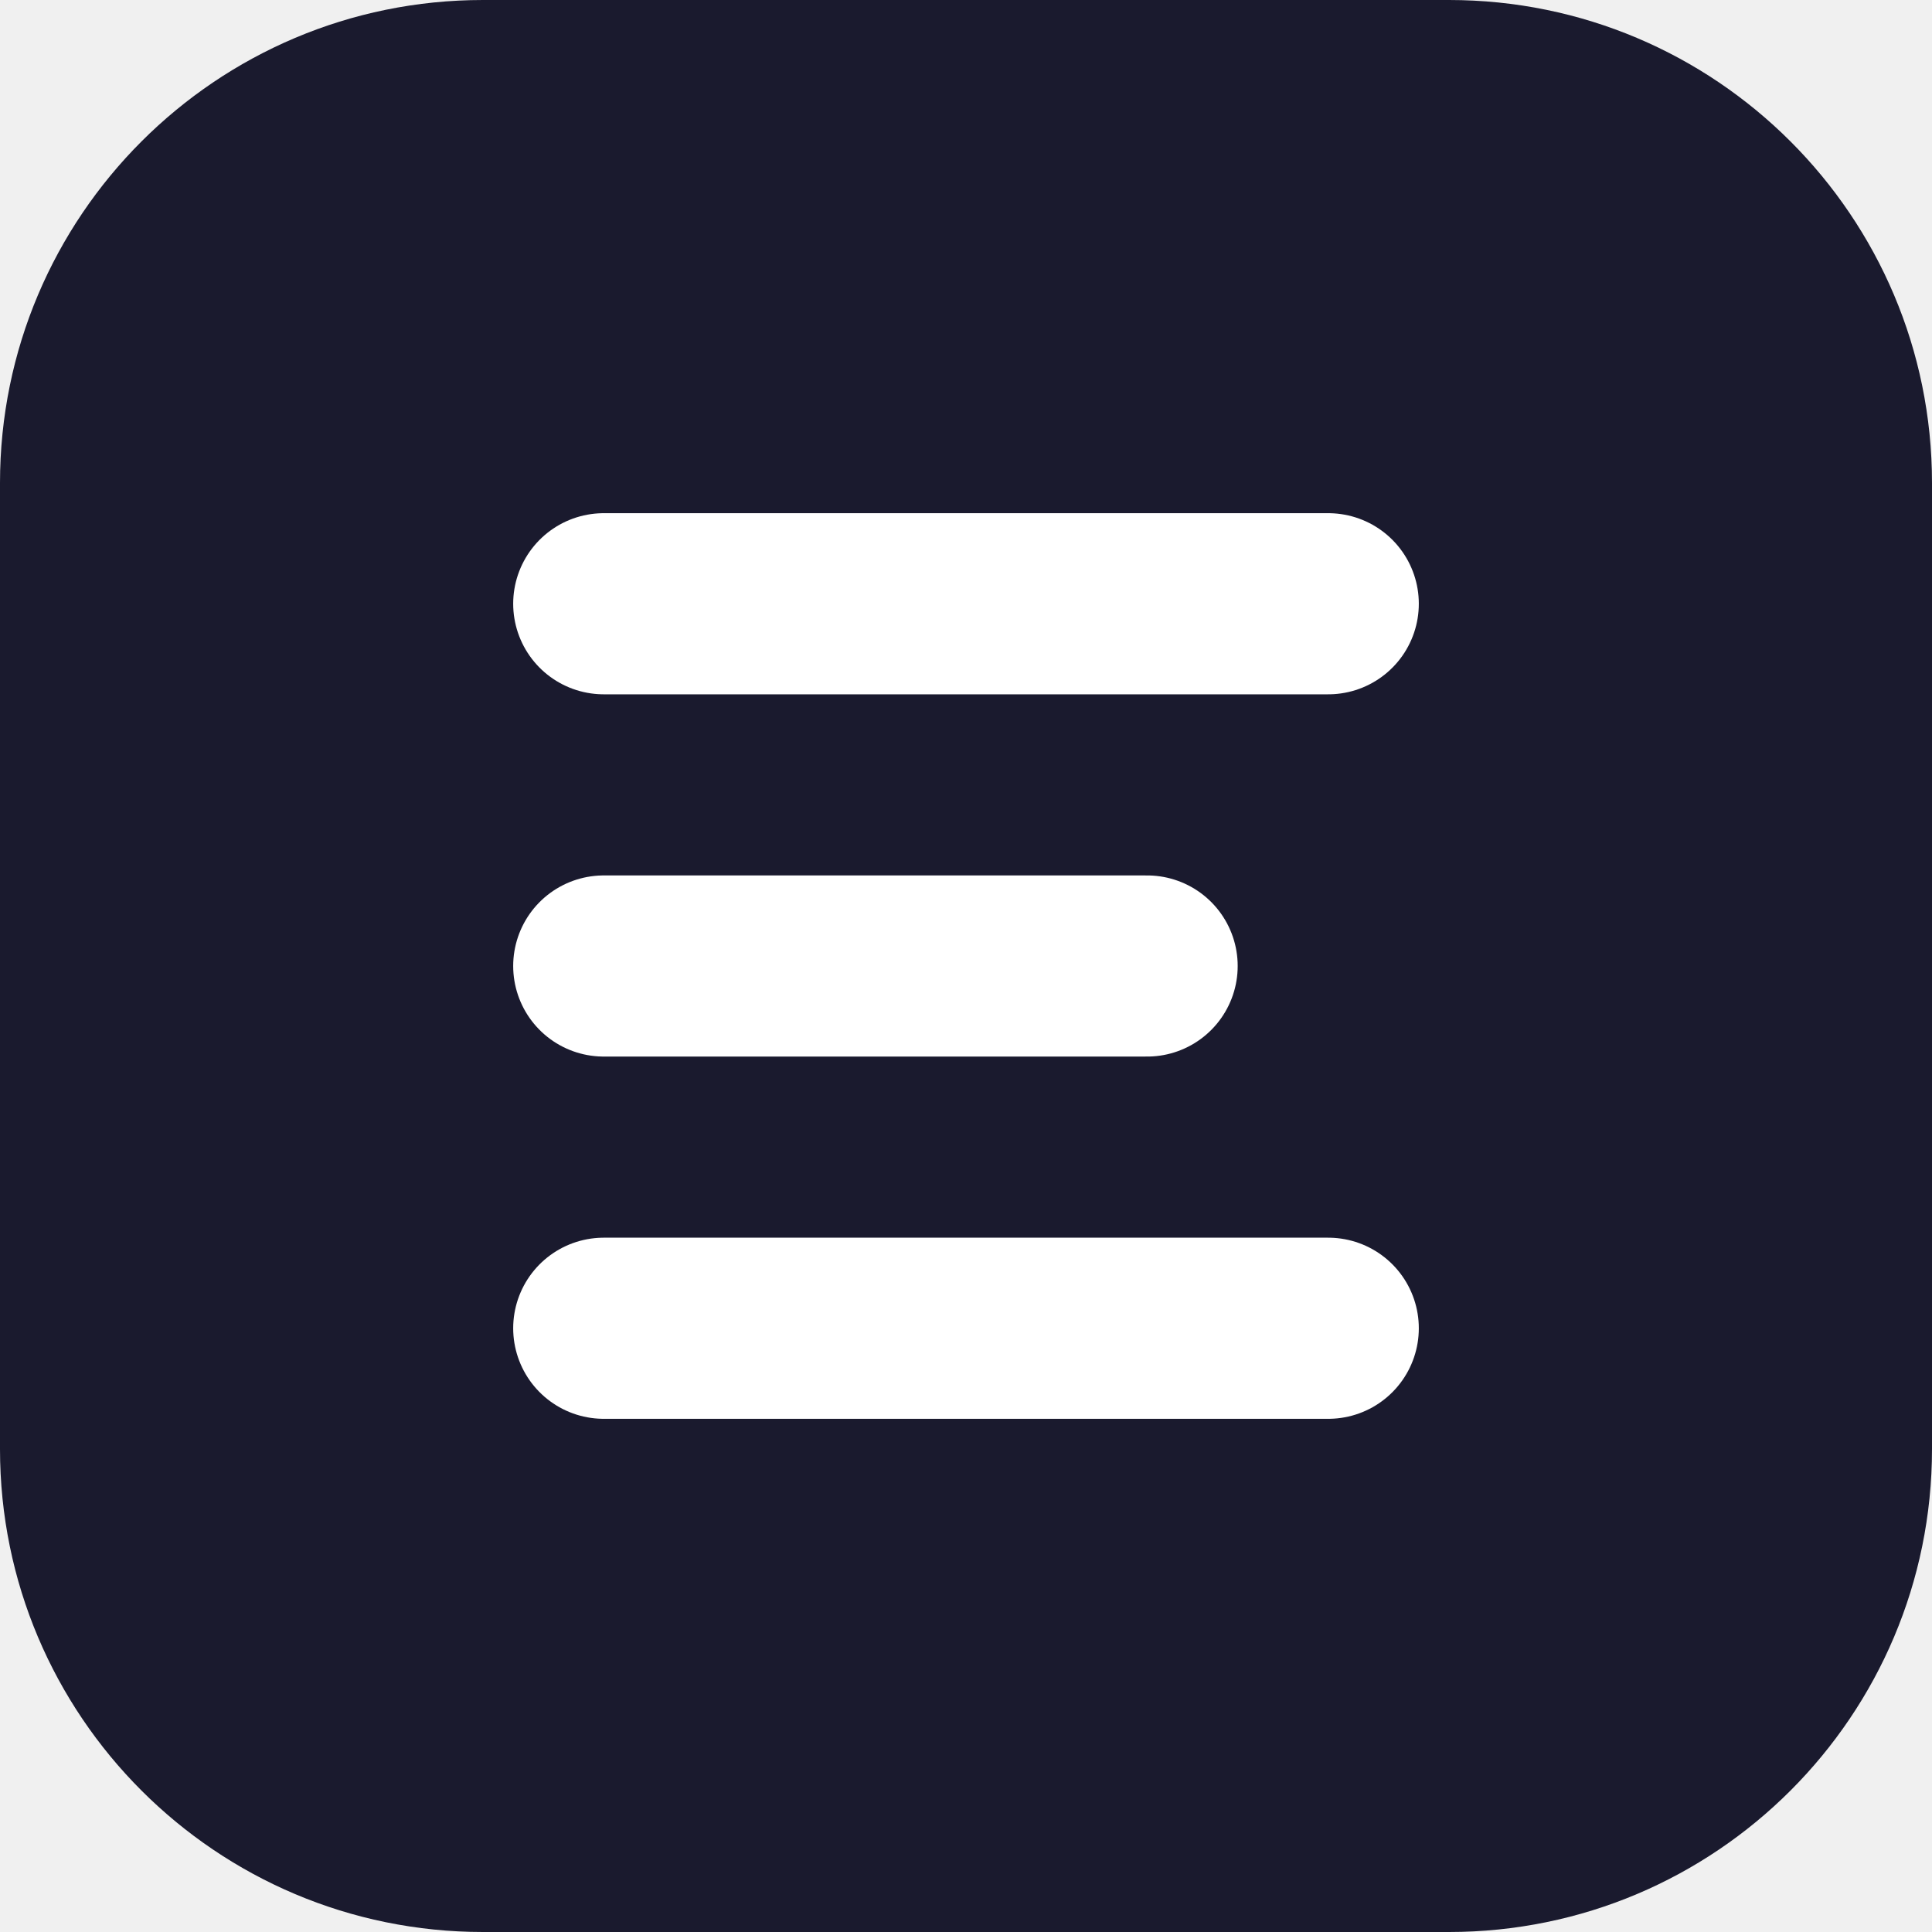
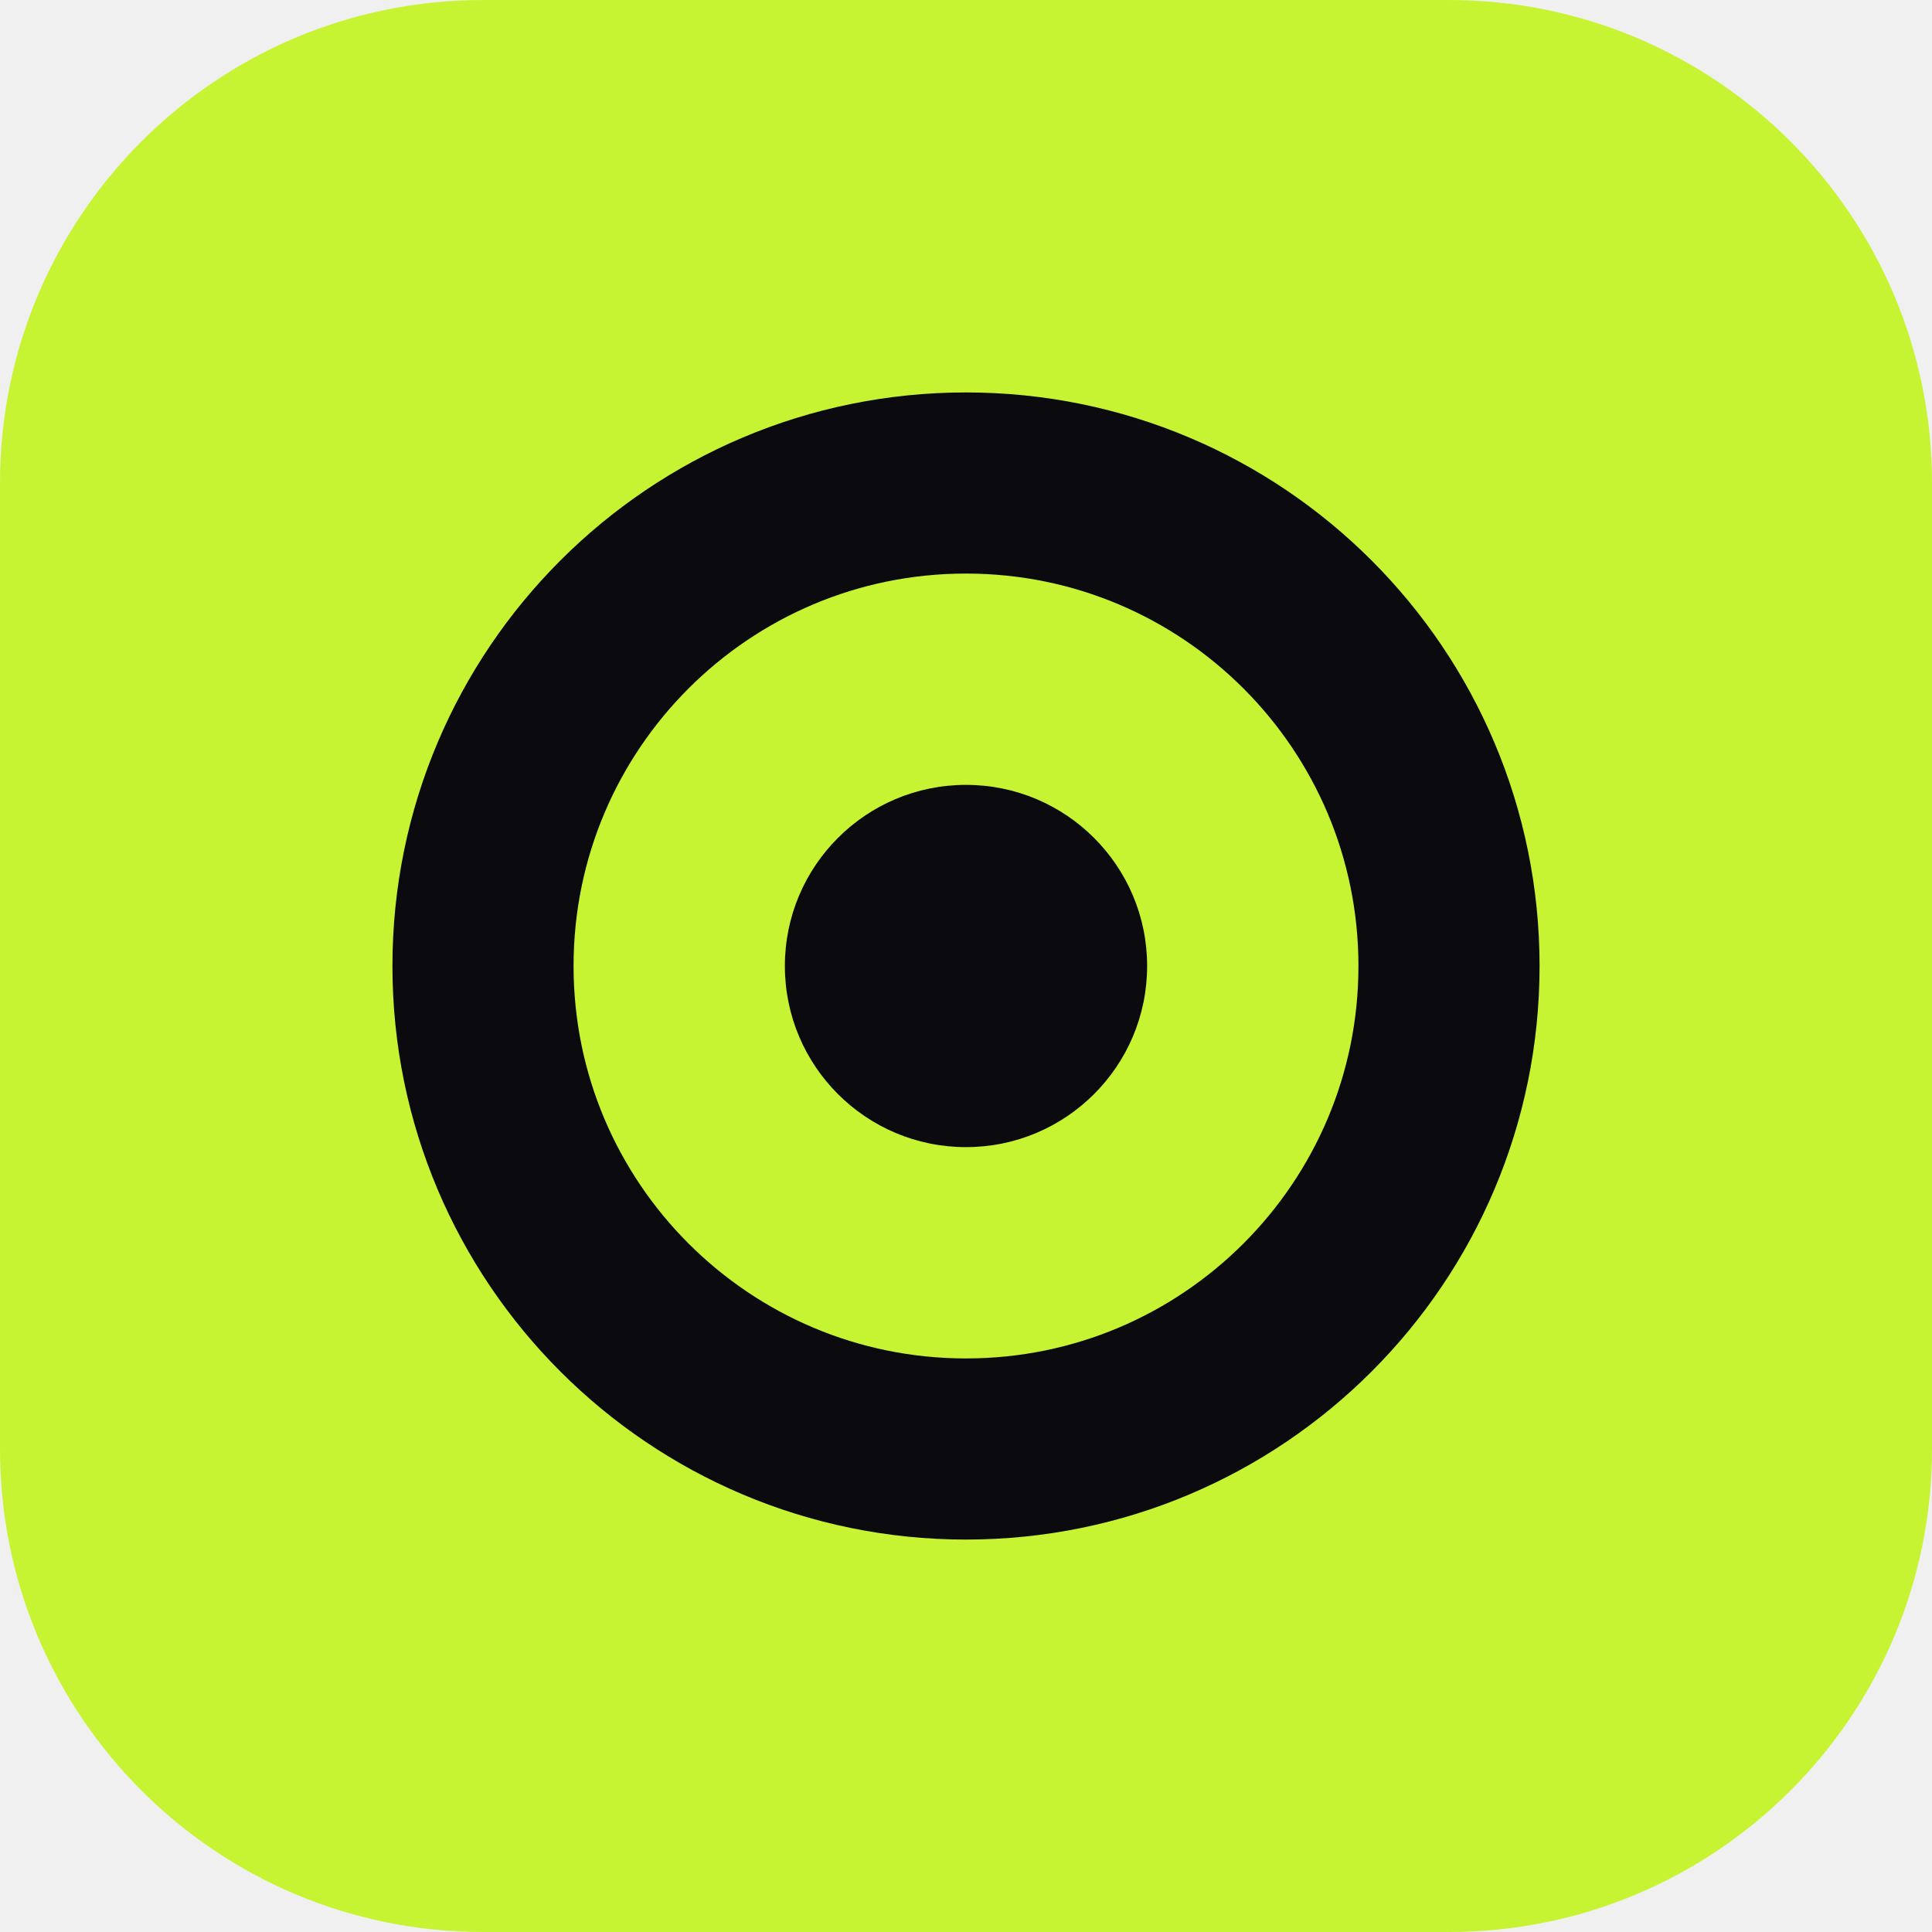
<svg xmlns="http://www.w3.org/2000/svg" viewBox="0 0 32 32">
-   <rect width="32" height="32" rx="8" fill="#1a1a2e" />
-   <path d="M10 10h12M10 16h9M10 22h12" stroke="#fff" stroke-width="3" stroke-linecap="round" />
+   <rect width="32" height="32" rx="8" fill="#c6f432" />
+   <circle cx="16" cy="16" r="8" fill="none" stroke="#0b0b0f" stroke-width="3" />
+   <circle cx="16" cy="16" r="3" fill="#0b0b0f" />
</svg>
